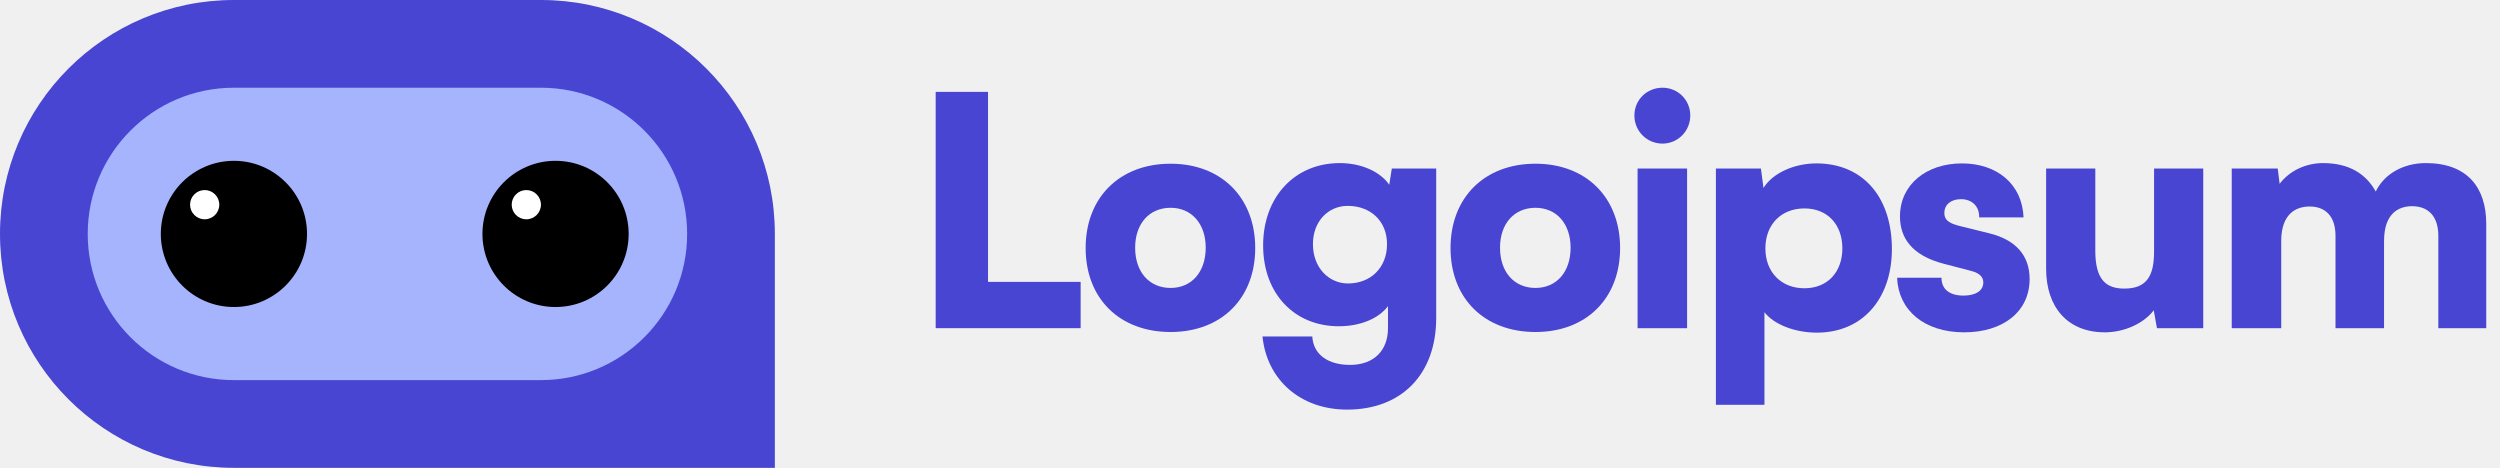
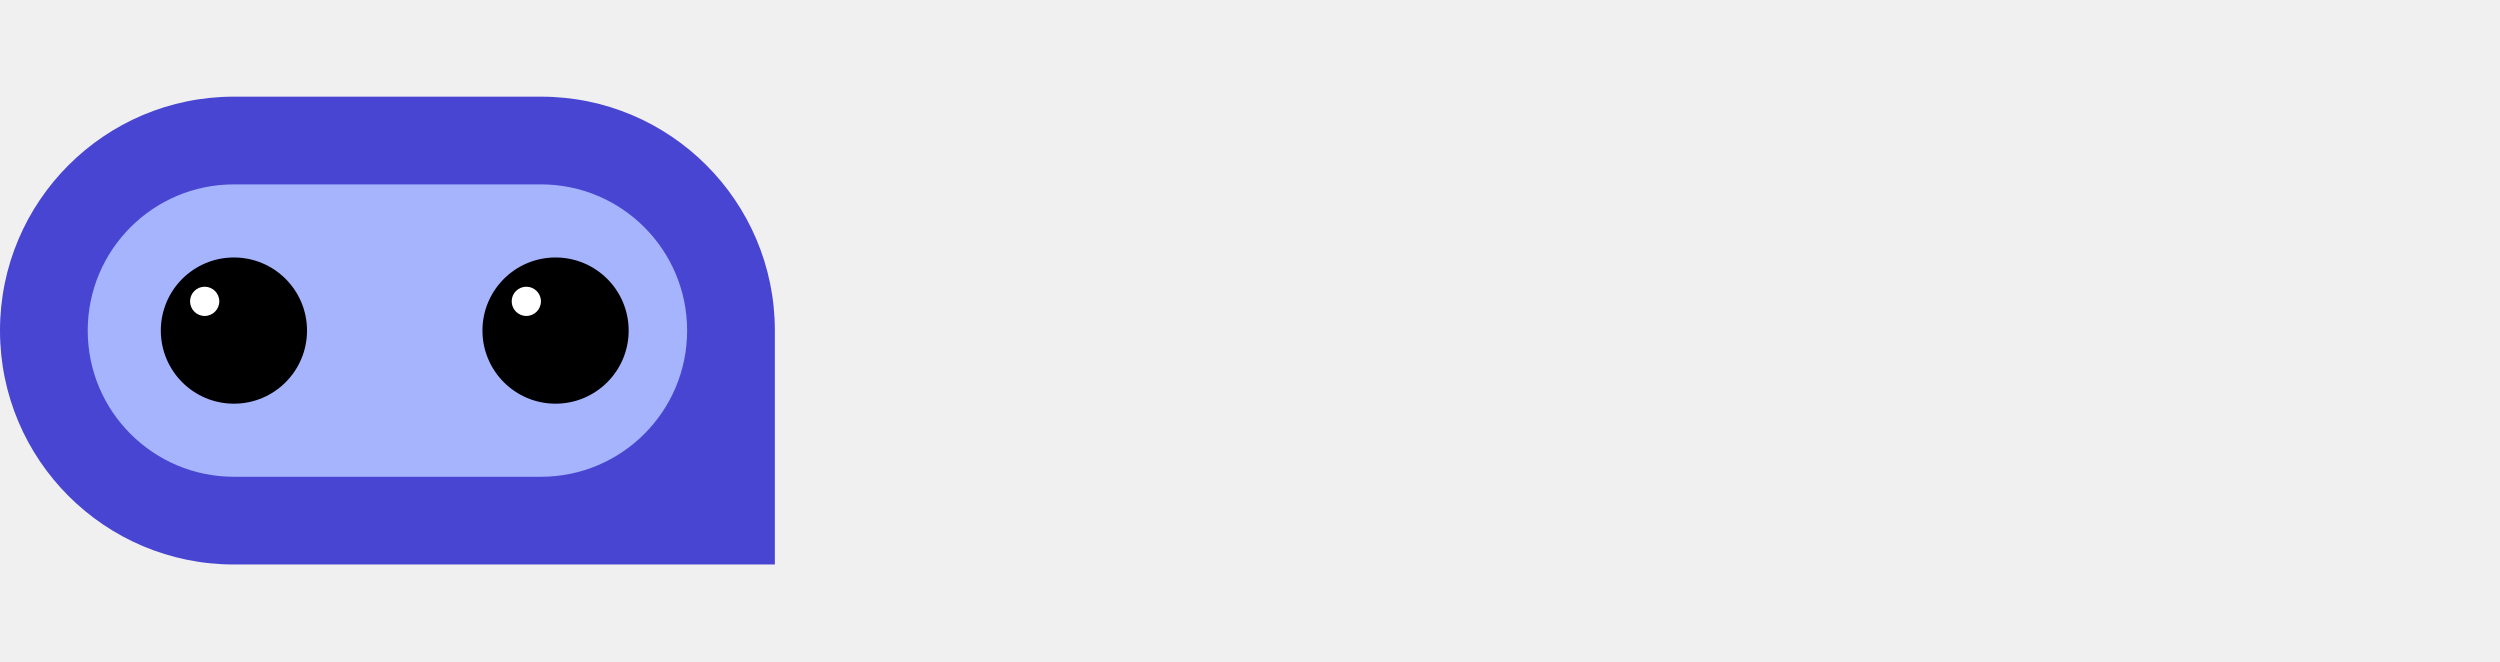
- <svg xmlns="http://www.w3.org/2000/svg" id="logo-40" width="171" height="32" viewBox="0 0 171 32" fill="none">
-   <path d="M67.582 6.284H64V22.447H73.916V19.28H67.582V6.284Z" fill="#4845D2" class="ccustom" />
-   <path d="M74.258 16.965C74.258 20.416 76.574 22.709 80.069 22.709C83.541 22.709 85.857 20.416 85.857 16.965C85.857 13.514 83.541 11.198 80.069 11.198C76.574 11.198 74.258 13.514 74.258 16.965ZM77.644 16.943C77.644 15.305 78.605 14.213 80.069 14.213C81.51 14.213 82.471 15.305 82.471 16.943C82.471 18.603 81.51 19.695 80.069 19.695C78.605 19.695 77.644 18.603 77.644 16.943Z" fill="#4845D2" class="ccustom" />
-   <path d="M86.398 16.79C86.398 20.088 88.538 22.316 91.574 22.316C93.038 22.316 94.305 21.792 94.938 20.94V22.447C94.938 23.954 93.999 24.959 92.339 24.959C90.854 24.959 89.827 24.26 89.761 23.015H86.354C86.66 26.008 88.975 28.017 92.142 28.017C95.877 28.017 98.236 25.593 98.236 21.748V11.526H95.2L95.025 12.64C94.414 11.745 93.125 11.155 91.64 11.155C88.582 11.155 86.398 13.448 86.398 16.79ZM89.805 16.703C89.805 15.13 90.854 14.082 92.186 14.082C93.737 14.082 94.873 15.108 94.873 16.703C94.873 18.297 93.759 19.389 92.208 19.389C90.876 19.389 89.805 18.297 89.805 16.703Z" fill="#4845D2" class="ccustom" />
-   <path d="M99.217 16.965C99.217 20.416 101.532 22.709 105.027 22.709C108.5 22.709 110.815 20.416 110.815 16.965C110.815 13.514 108.5 11.198 105.027 11.198C101.532 11.198 99.217 13.514 99.217 16.965ZM102.602 16.943C102.602 15.305 103.563 14.213 105.027 14.213C106.468 14.213 107.429 15.305 107.429 16.943C107.429 18.603 106.468 19.695 105.027 19.695C103.563 19.695 102.602 18.603 102.602 16.943Z" fill="#4845D2" class="ccustom" />
-   <path d="M113.715 9.822C114.763 9.822 115.615 8.971 115.615 7.9C115.615 6.83 114.763 6 113.715 6C112.645 6 111.793 6.83 111.793 7.9C111.793 8.971 112.645 9.822 113.715 9.822ZM112.011 22.447H115.397V11.526H112.011V22.447Z" fill="#4845D2" class="ccustom" />
-   <path d="M117.368 27.689H120.688V21.355C121.321 22.185 122.763 22.753 124.27 22.753C127.524 22.753 129.49 20.263 129.403 16.812C129.315 13.295 127.284 11.177 124.248 11.177C122.697 11.177 121.234 11.854 120.622 12.858L120.447 11.526H117.368V27.689ZM120.753 16.987C120.753 15.348 121.845 14.256 123.418 14.256C125.012 14.256 126.017 15.37 126.017 16.987C126.017 18.603 125.012 19.717 123.418 19.717C121.845 19.717 120.753 18.625 120.753 16.987Z" fill="#4845D2" class="ccustom" />
-   <path d="M129.761 18.996C129.848 21.202 131.596 22.731 134.348 22.731C136.991 22.731 138.826 21.333 138.826 19.084C138.826 17.467 137.865 16.397 136.073 15.96L134.13 15.479C133.431 15.305 132.994 15.13 132.994 14.562C132.994 13.994 133.452 13.623 134.13 13.623C134.894 13.623 135.396 14.125 135.375 14.868H138.411C138.323 12.596 136.598 11.177 134.195 11.177C131.771 11.177 129.958 12.618 129.958 14.802C129.958 16.266 130.766 17.467 132.928 18.035L134.85 18.537C135.418 18.69 135.658 18.952 135.658 19.324C135.658 19.87 135.156 20.219 134.304 20.219C133.321 20.219 132.797 19.761 132.797 18.996H129.761Z" fill="#4845D2" class="ccustom" />
-   <path d="M143.974 22.731C145.307 22.731 146.639 22.119 147.316 21.224L147.535 22.447H150.702V11.526H147.338V17.205C147.338 18.843 146.858 19.739 145.307 19.739C144.105 19.739 143.319 19.193 143.319 17.161V11.526H139.955V18.384C139.955 20.984 141.397 22.731 143.974 22.731Z" fill="#4845D2" class="ccustom" />
-   <path d="M156.036 22.447V16.484C156.036 14.649 157.019 14.125 157.98 14.125C159.05 14.125 159.749 14.781 159.749 16.135V22.447H163.069V16.484C163.069 14.628 164.03 14.104 164.991 14.104C166.061 14.104 166.782 14.759 166.782 16.135V22.447H170.059V15.305C170.059 12.815 168.748 11.155 165.93 11.155C164.358 11.155 163.069 11.919 162.501 13.099C161.846 11.919 160.71 11.155 158.897 11.155C157.696 11.155 156.582 11.701 155.927 12.575L155.796 11.526H152.65V22.447H156.036Z" fill="#4845D2" class="ccustom" />
-   <path d="M0 16C0 7.163 7.163 0 16 0H37C45.837 0 53 7.163 53 16V32H16C7.163 32 0 24.837 0 16Z" fill="#4845D2" class="ccustom" />
+ <svg xmlns="http://www.w3.org/2000/svg" id="logo-40" width="121" height="32" viewBox="0 0 171 32" fill="none">
+   <path d="M0 16C0 7.163 7.163 0 16 0H37C45.837 0 53 7.163 53 16V32H16C7.163 32 0 24.837 0 16Z" fill="#4845D2" class="ccustom">
+     </path>
  <rect x="6" y="6" width="41" height="20" rx="10" fill="#A5B4FC" class="ccompli2" />
  <circle cx="16" cy="16" r="5" fill="#000000" />
  <circle cx="14" cy="14" r="1" fill="#ffffff" />
  <circle cx="38" cy="16" r="5" fill="#000000" />
  <circle cx="36" cy="14" r="1" fill="#ffffff" />
</svg>
